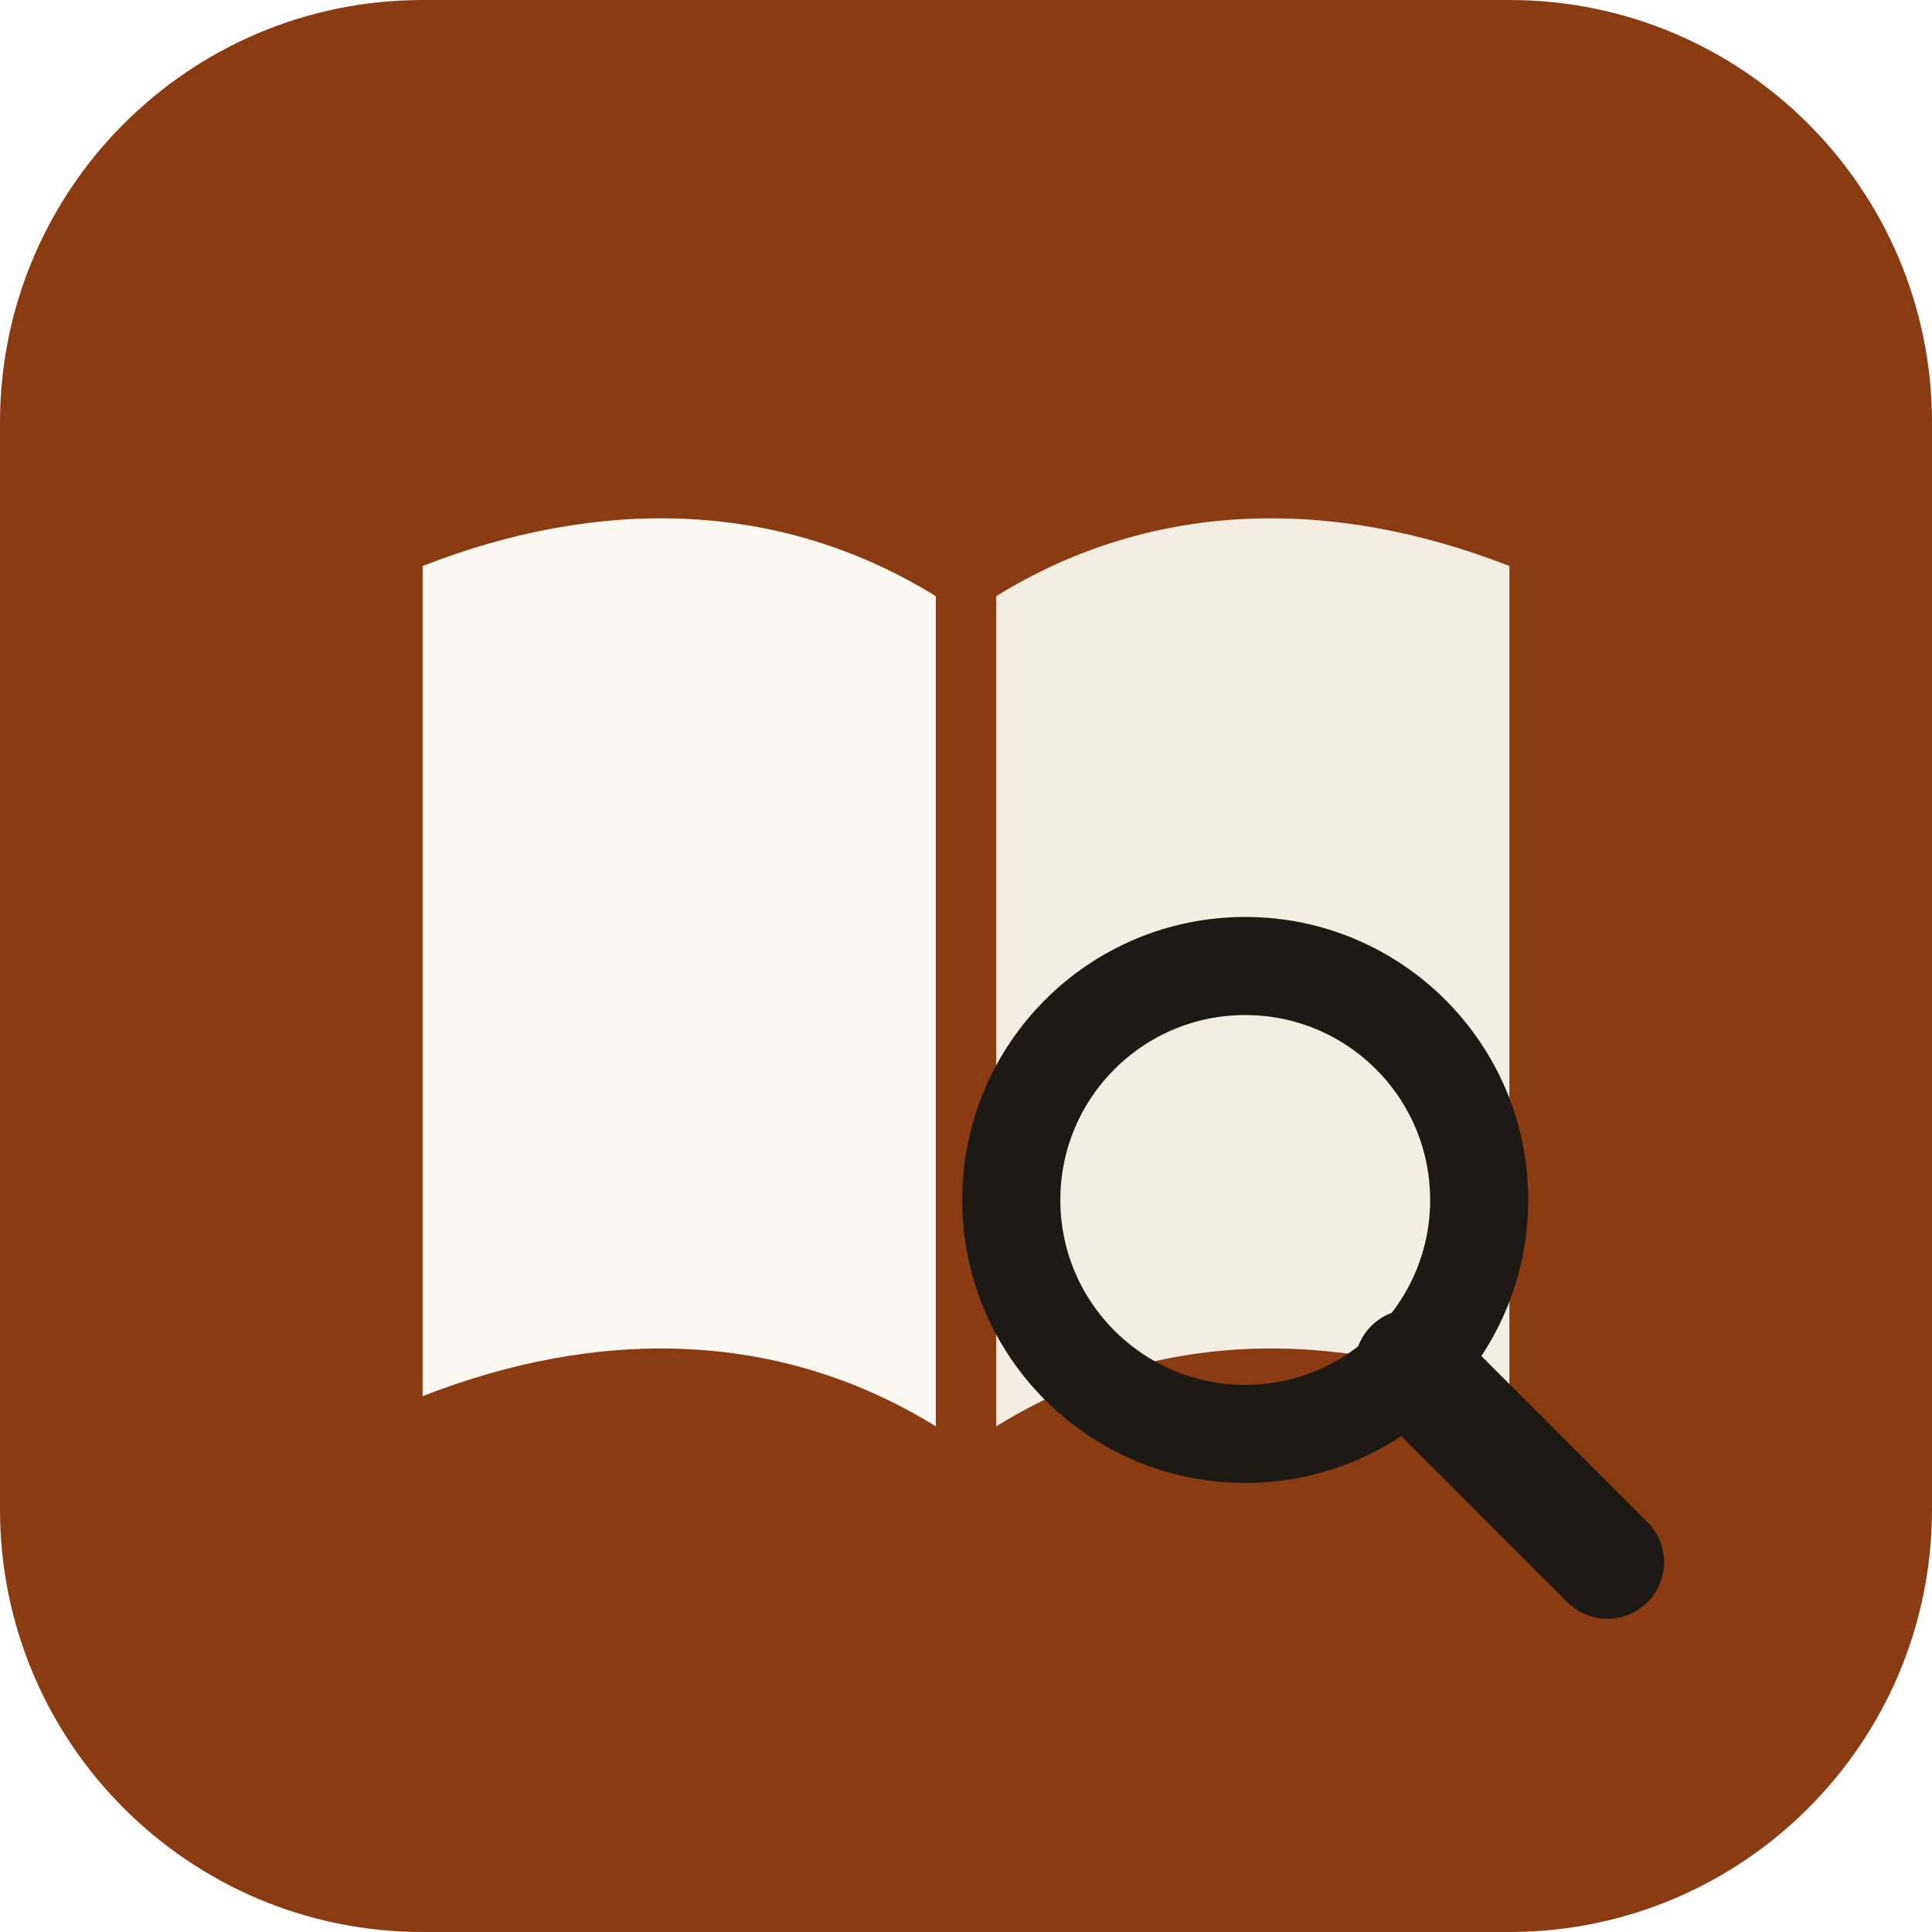
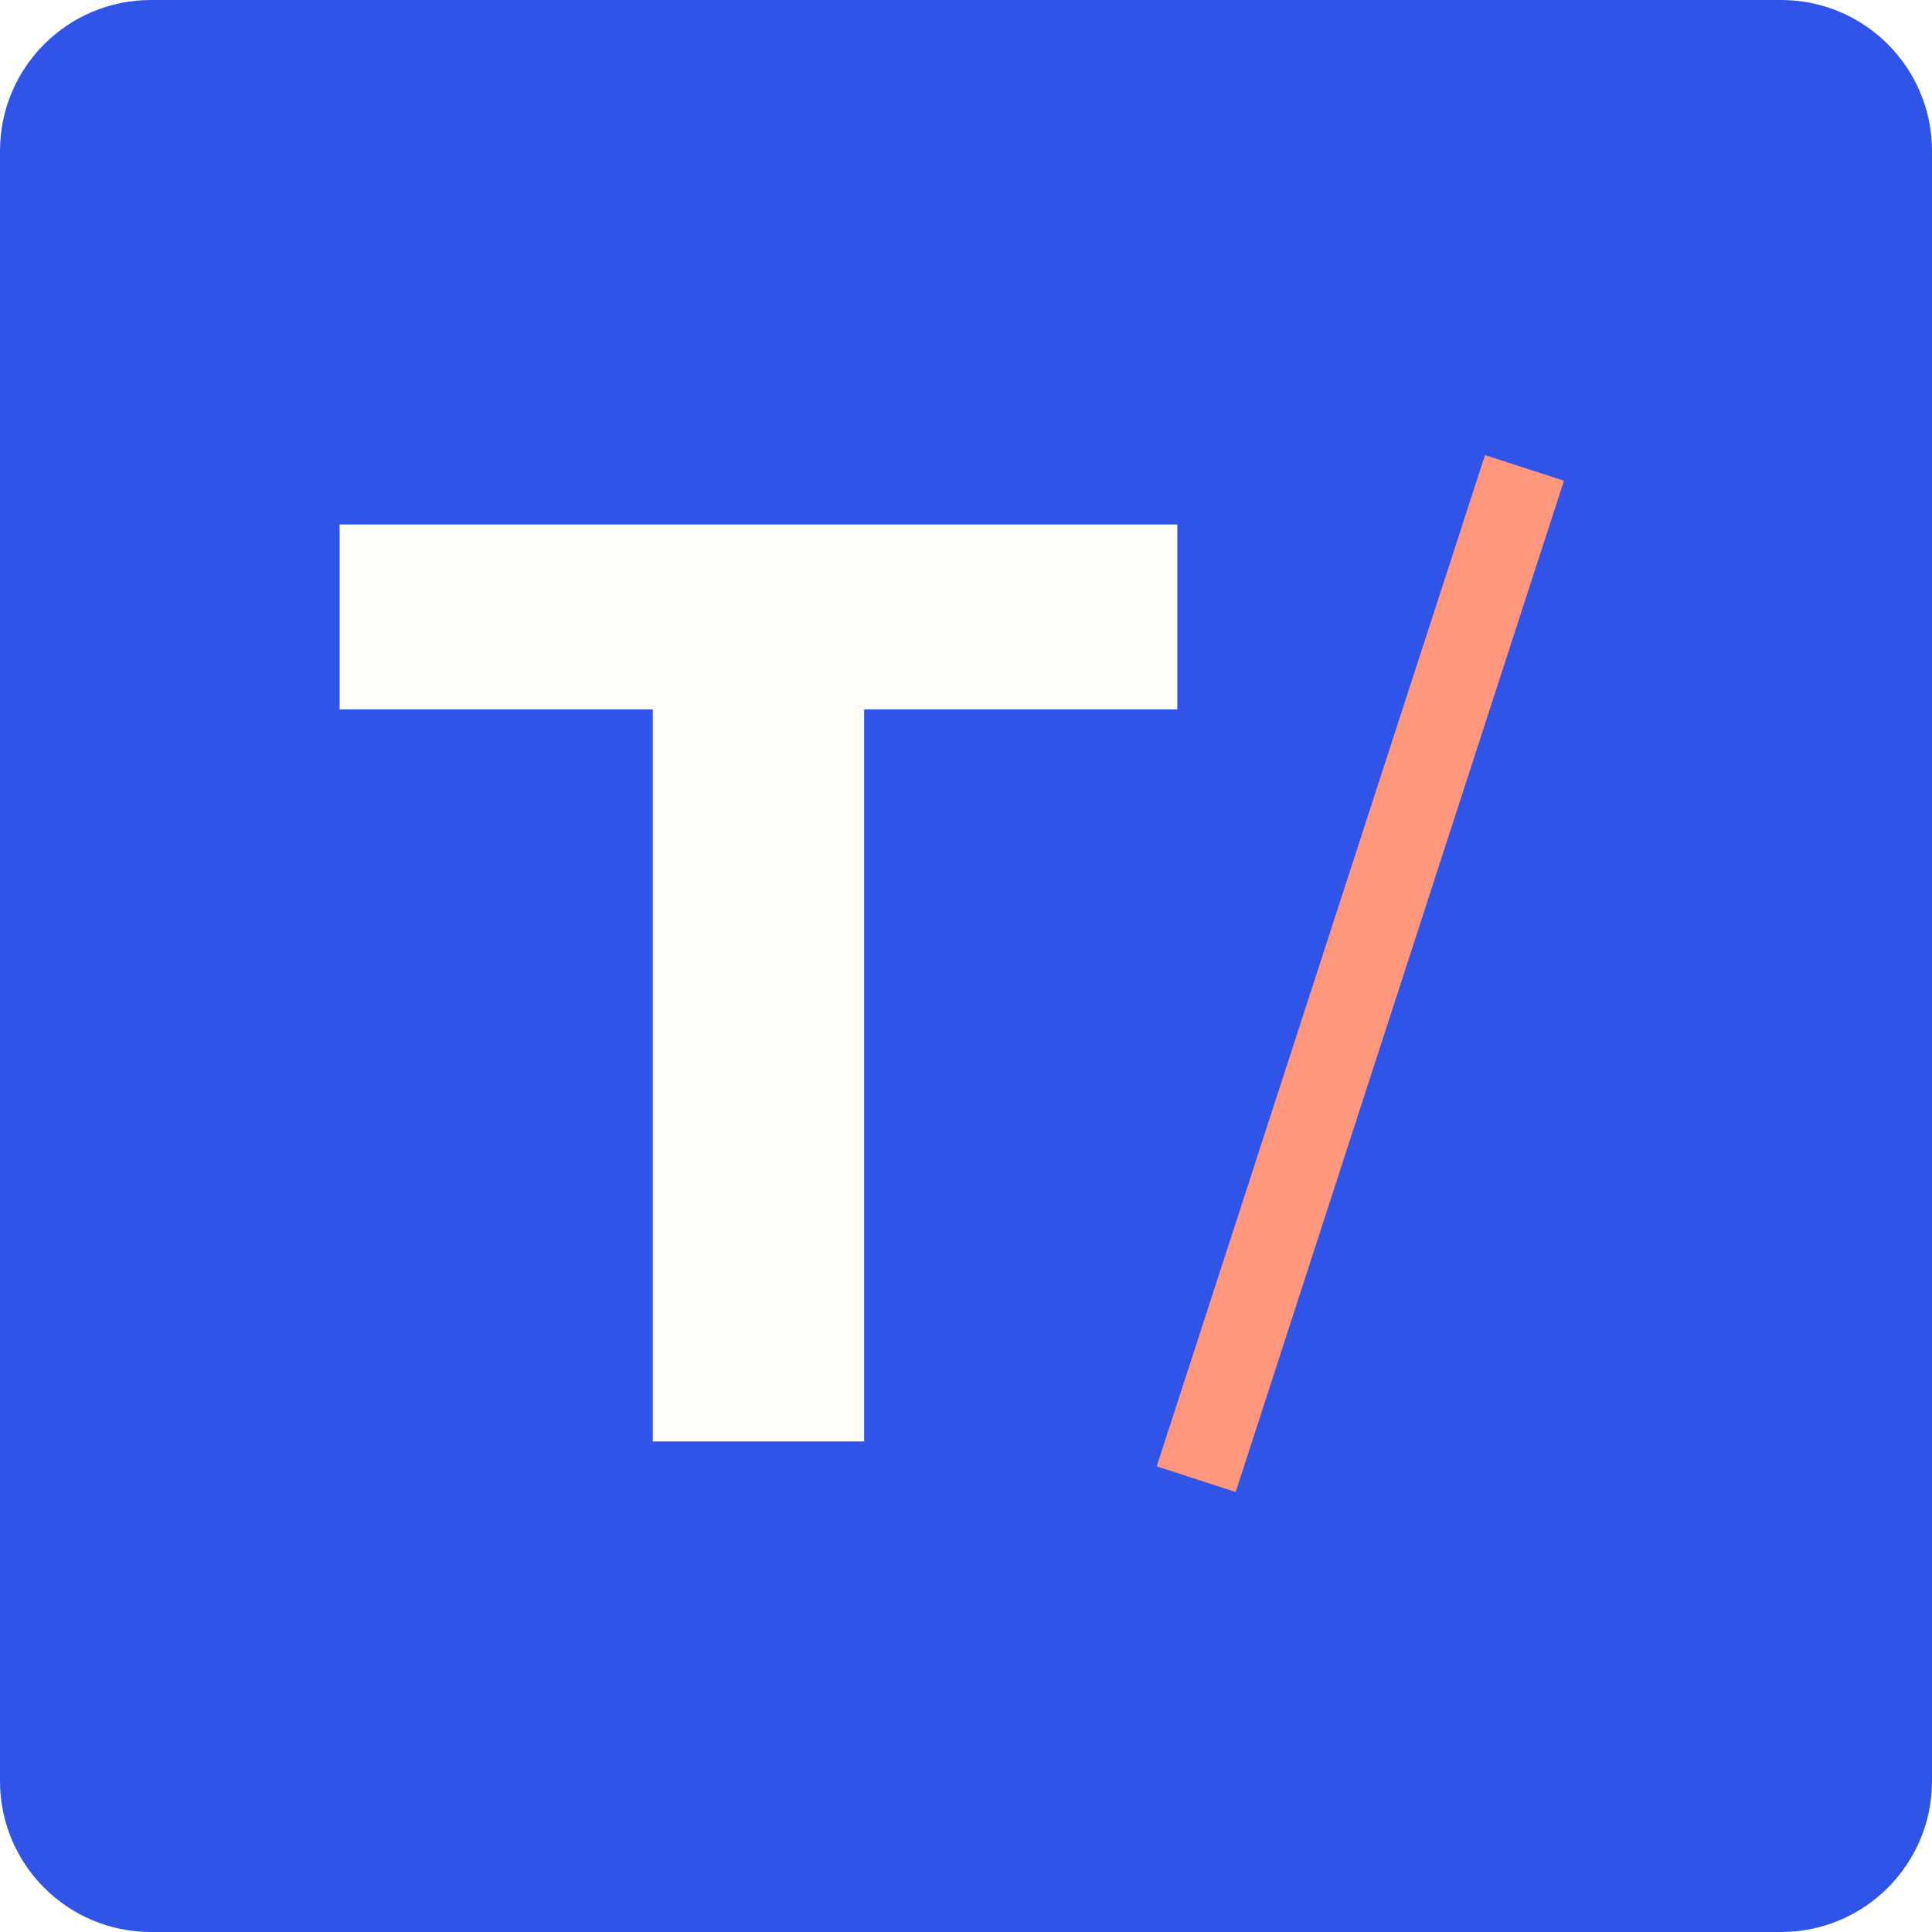
<svg xmlns="http://www.w3.org/2000/svg" viewBox="0 0 512 512">
-   <rect width="512" height="512" rx="112" fill="#8a3b12" />
-   <path d="M112 150c46-18 94-18 136 8v220c-42-26-90-26-136-8z" fill="#fbf8f2" />
-   <path d="M264 158c42-26 90-26 136-8v220c-46-18-94-18-136 8z" fill="#f3ede2" />
-   <circle cx="330" cy="318" r="62" fill="none" stroke="#1d1a16" stroke-width="26" />
-   <path d="M374 362l52 52" stroke="#1d1a16" stroke-width="30" stroke-linecap="round" />
+   <rect width="512" height="512" rx="40" fill="#3154e8" />
+   <path d="M90 139h222v49h-83v194h-56V188H90z" fill="#fffdf9" />
+   <path d="m404 124-87 268" fill="none" stroke="#ff967e" stroke-width="22" />
</svg>
